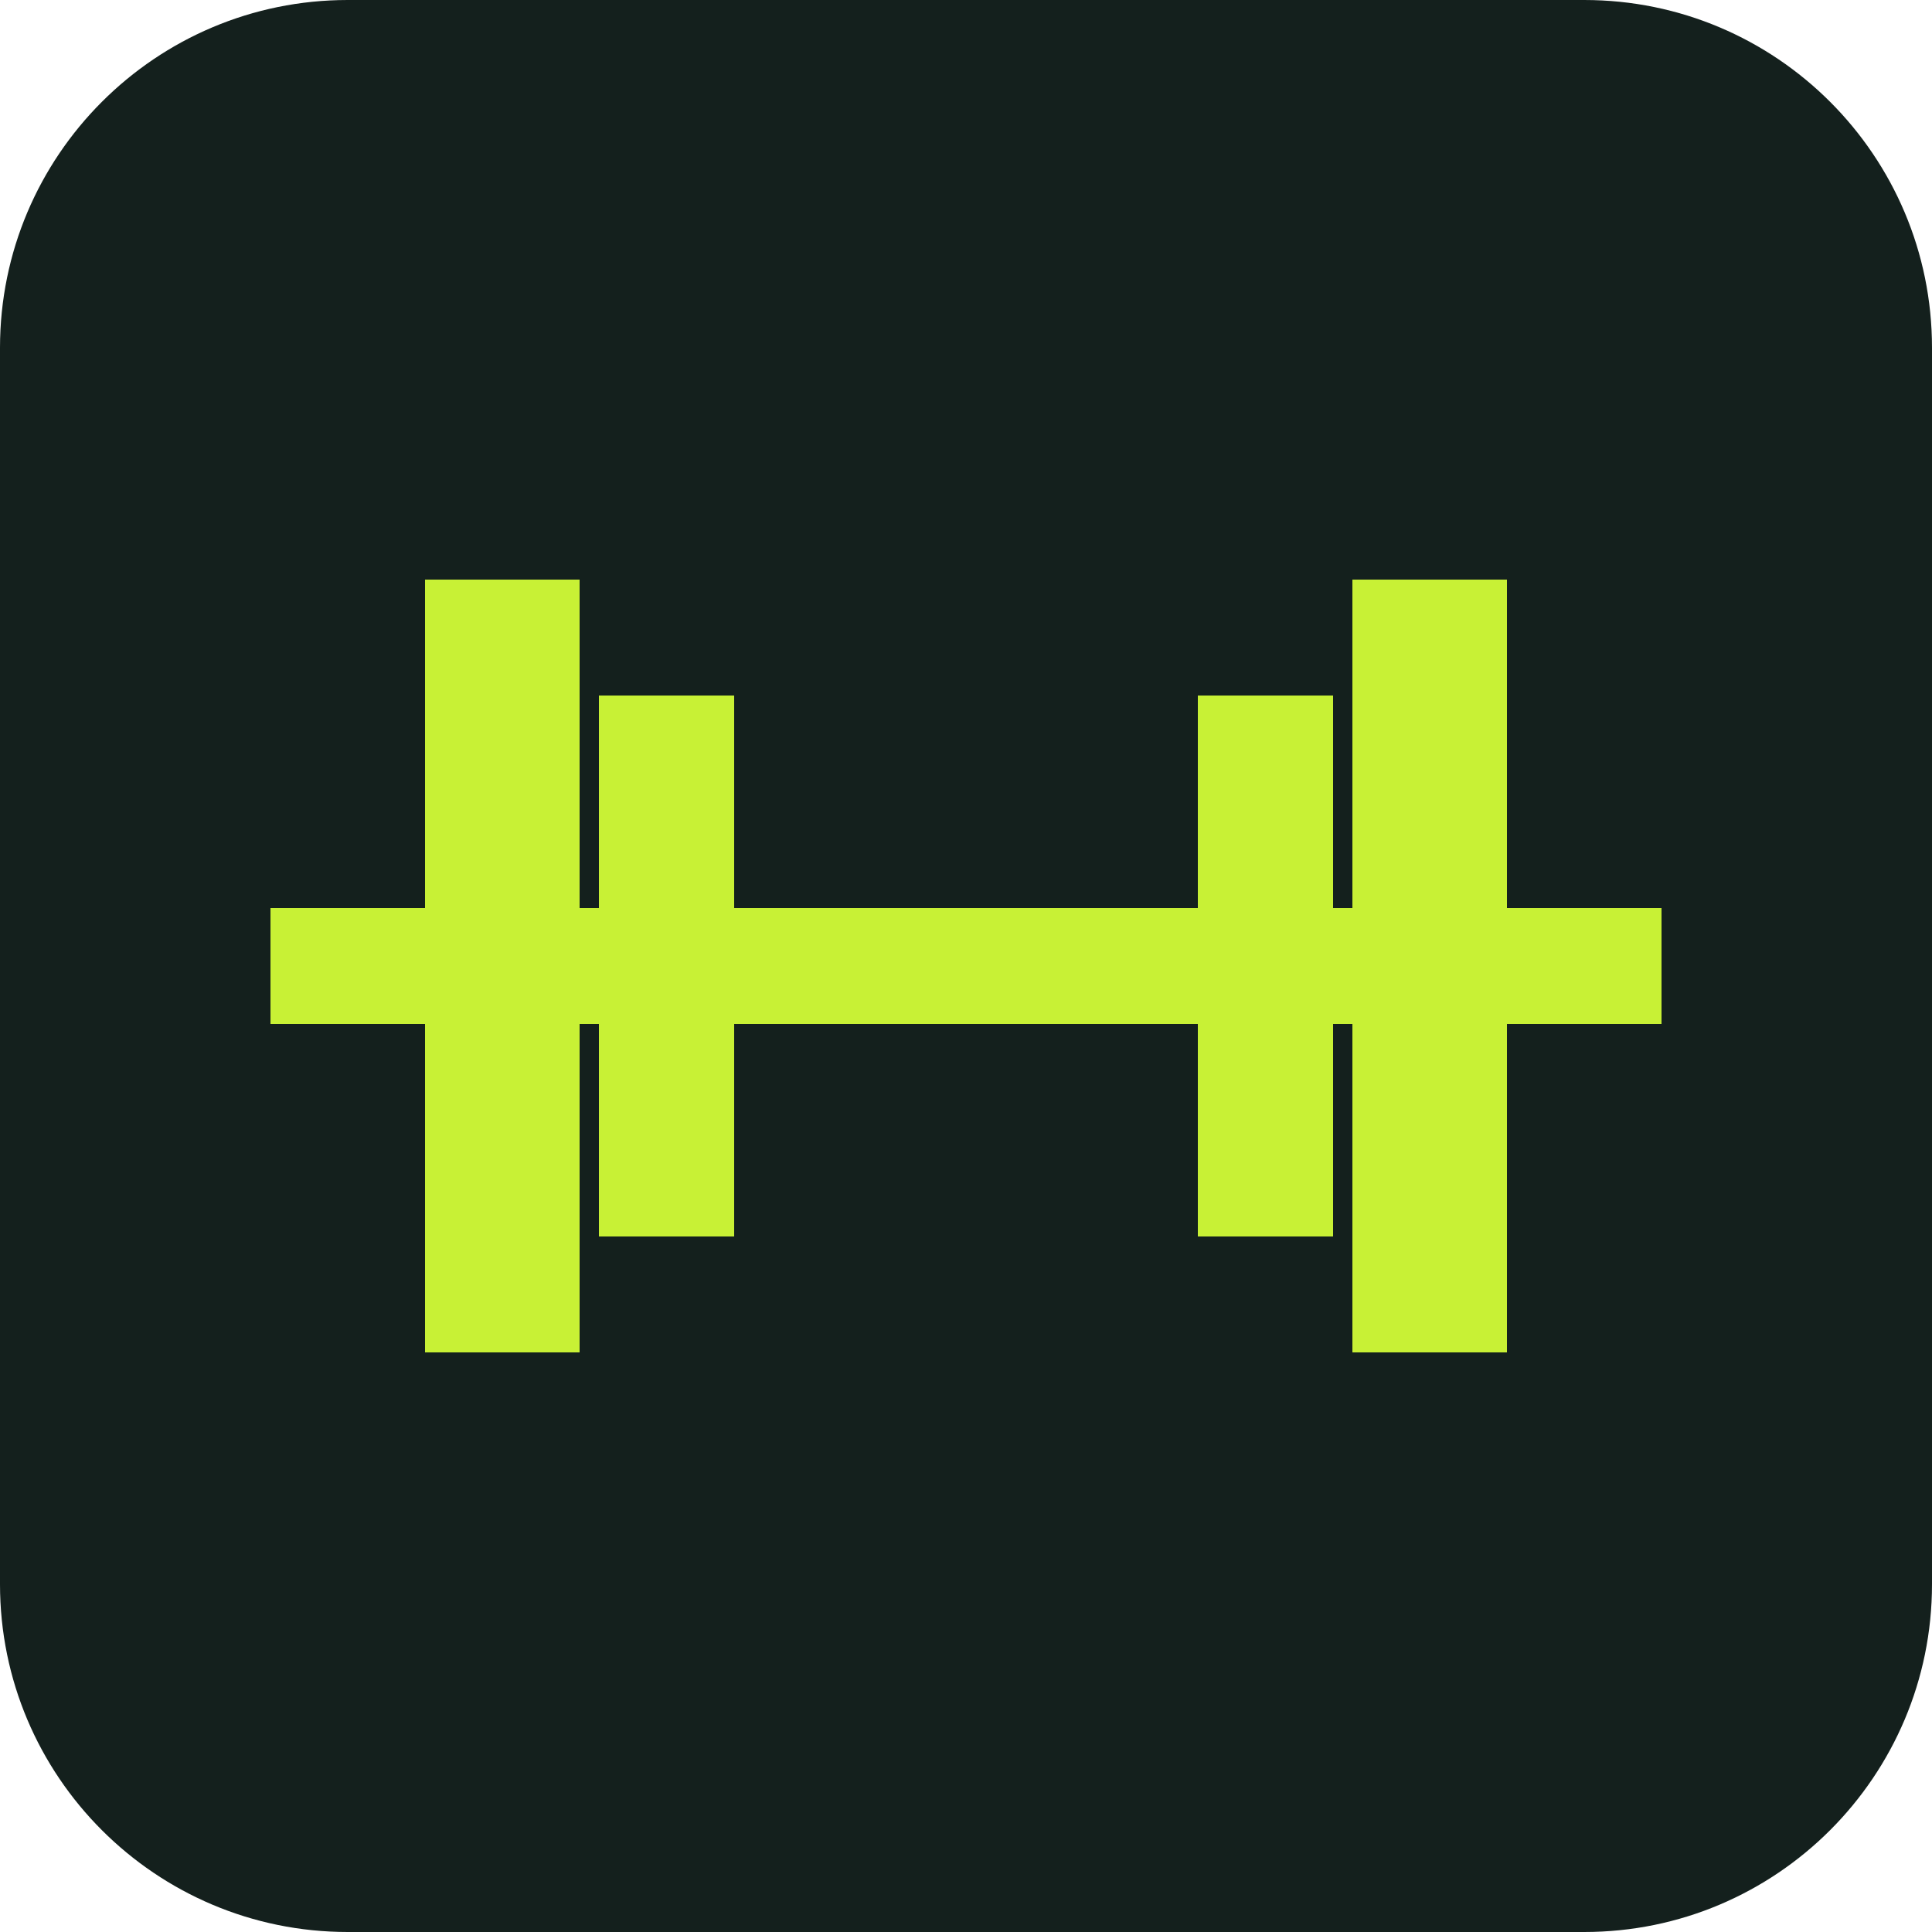
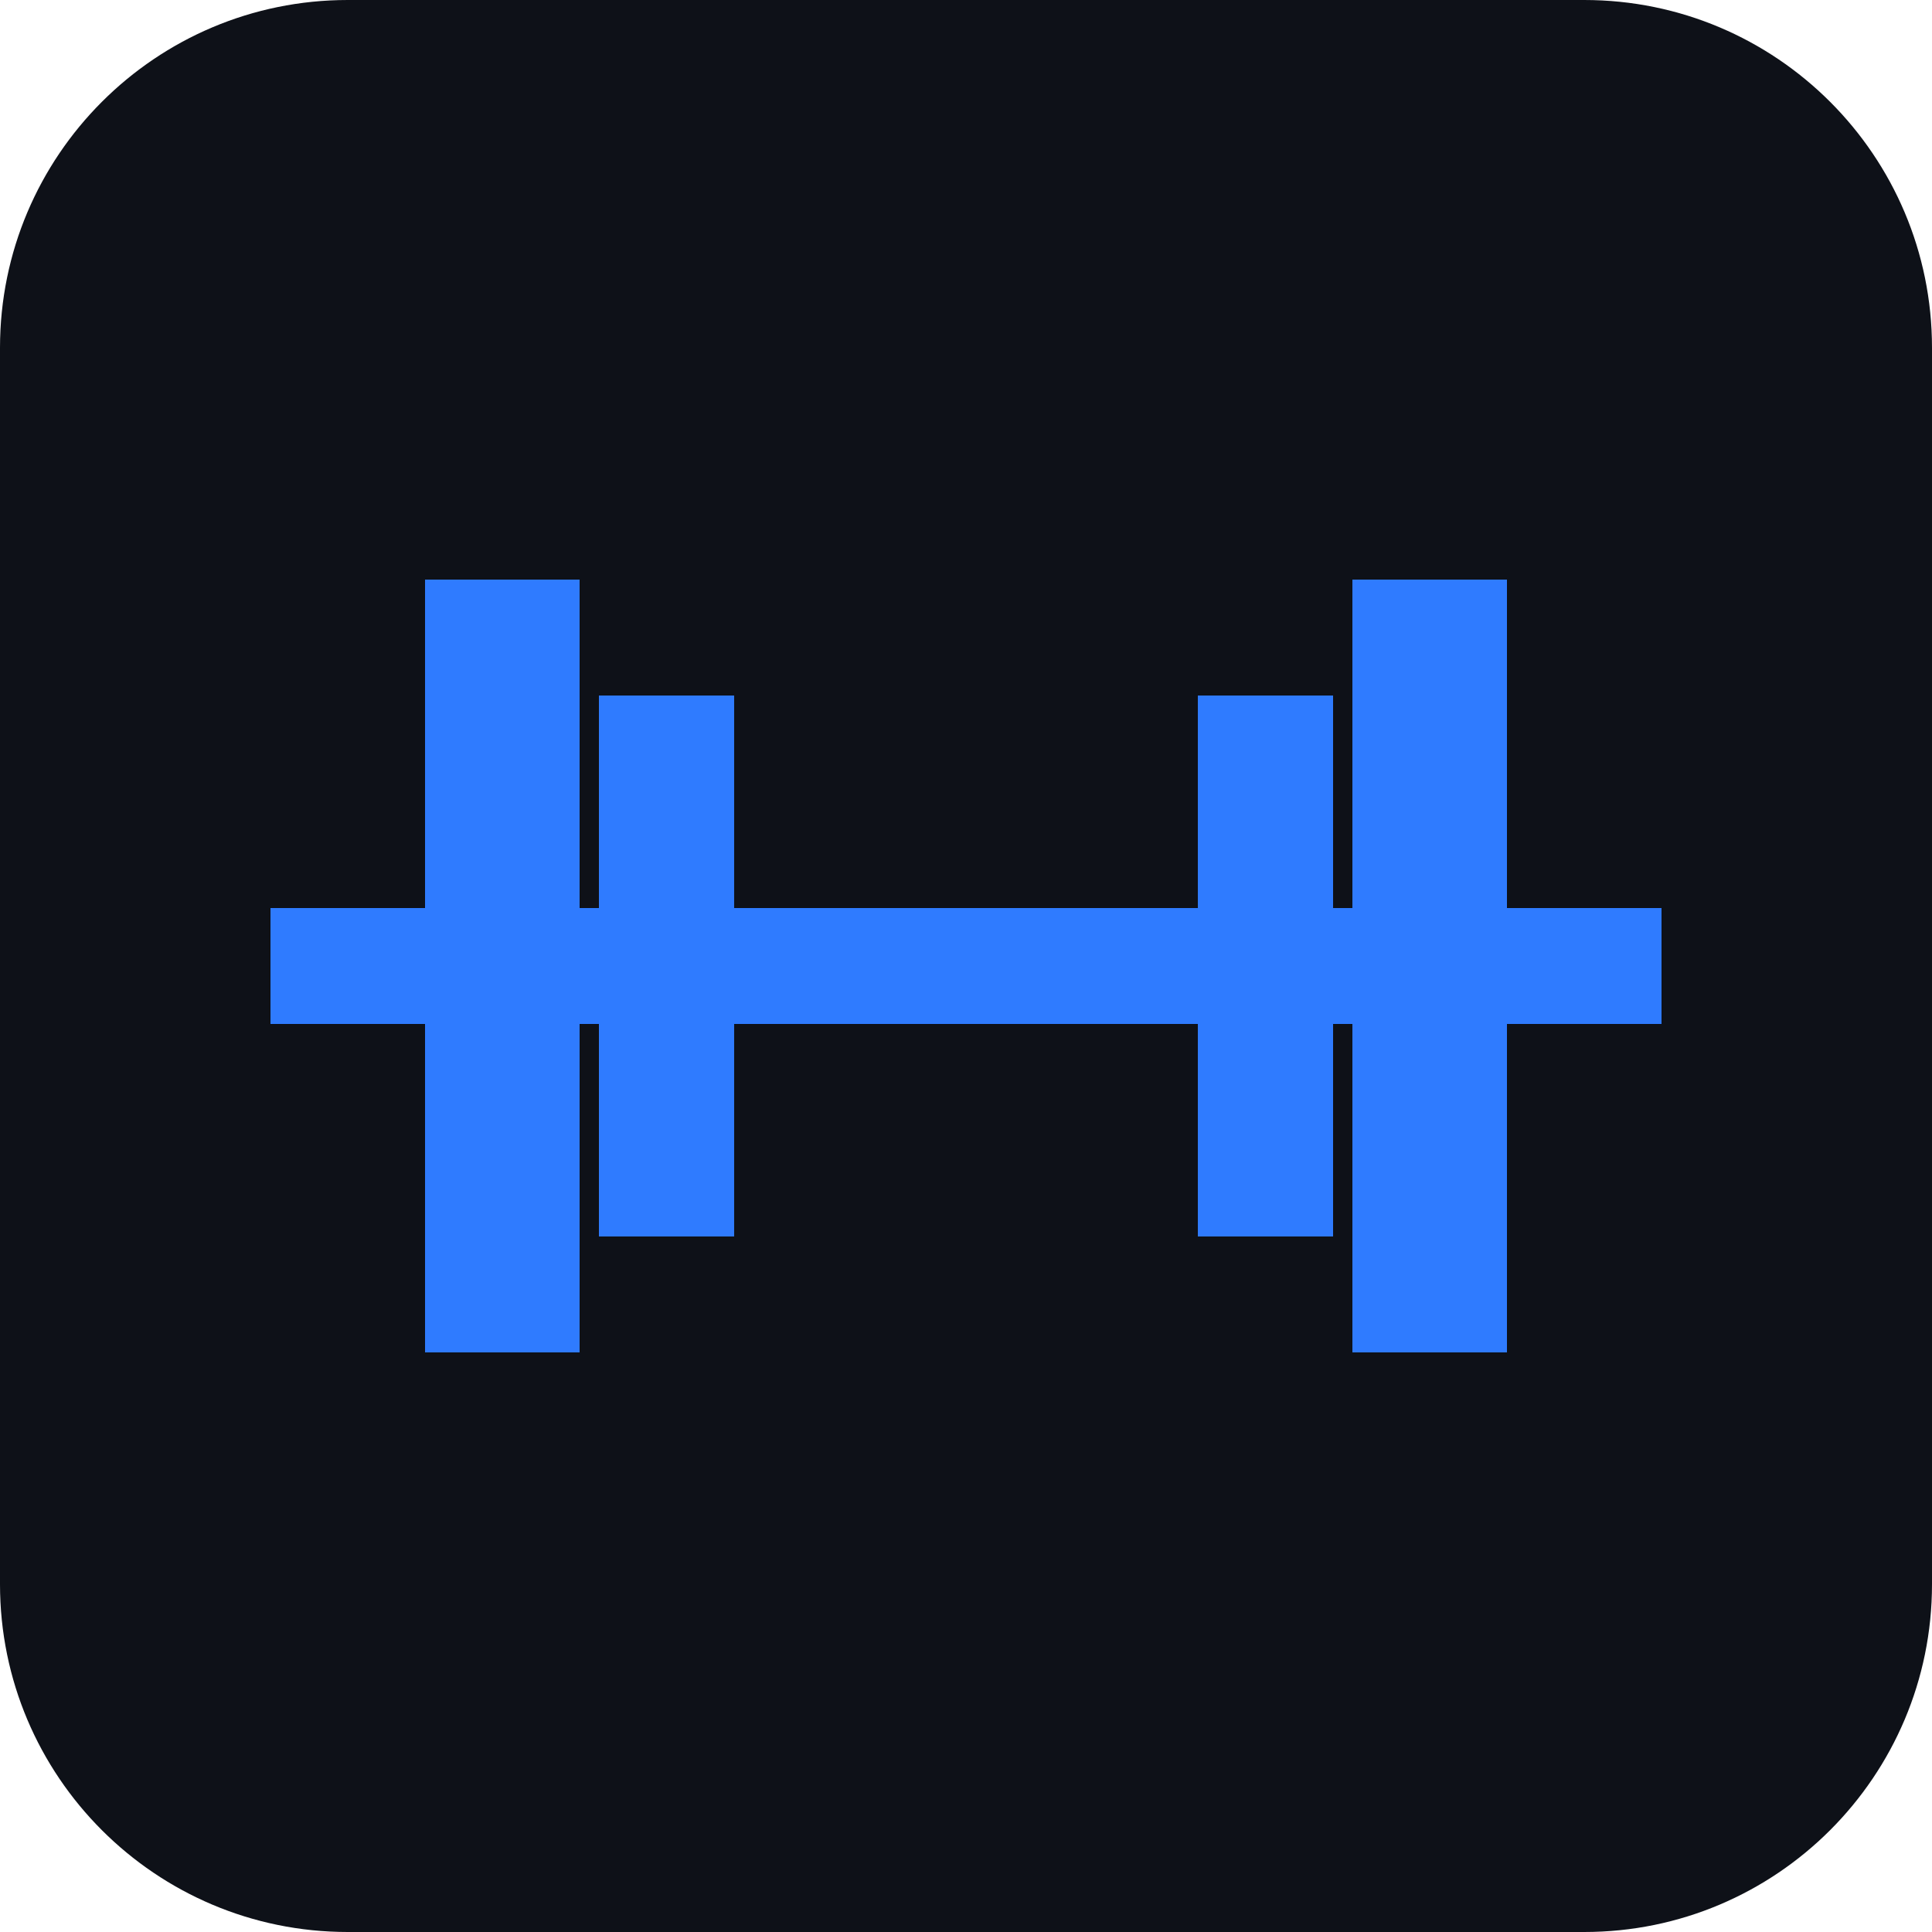
<svg xmlns="http://www.w3.org/2000/svg" viewBox="0 0 100 100">
-   <rect width="100" height="100" rx="18" fill="#14201d" />
-   <g fill="#c8f135">
+   <rect width="100" height="100" rx="18" fill="#0e1118" />
+   <g fill="#2f7bff">
    <rect x="14" y="47" width="72" height="6" />
    <rect x="22" y="30" width="8" height="40" />
    <rect x="31" y="36" width="7" height="28" />
    <rect x="62" y="36" width="7" height="28" />
    <rect x="70" y="30" width="8" height="40" />
  </g>
</svg>
